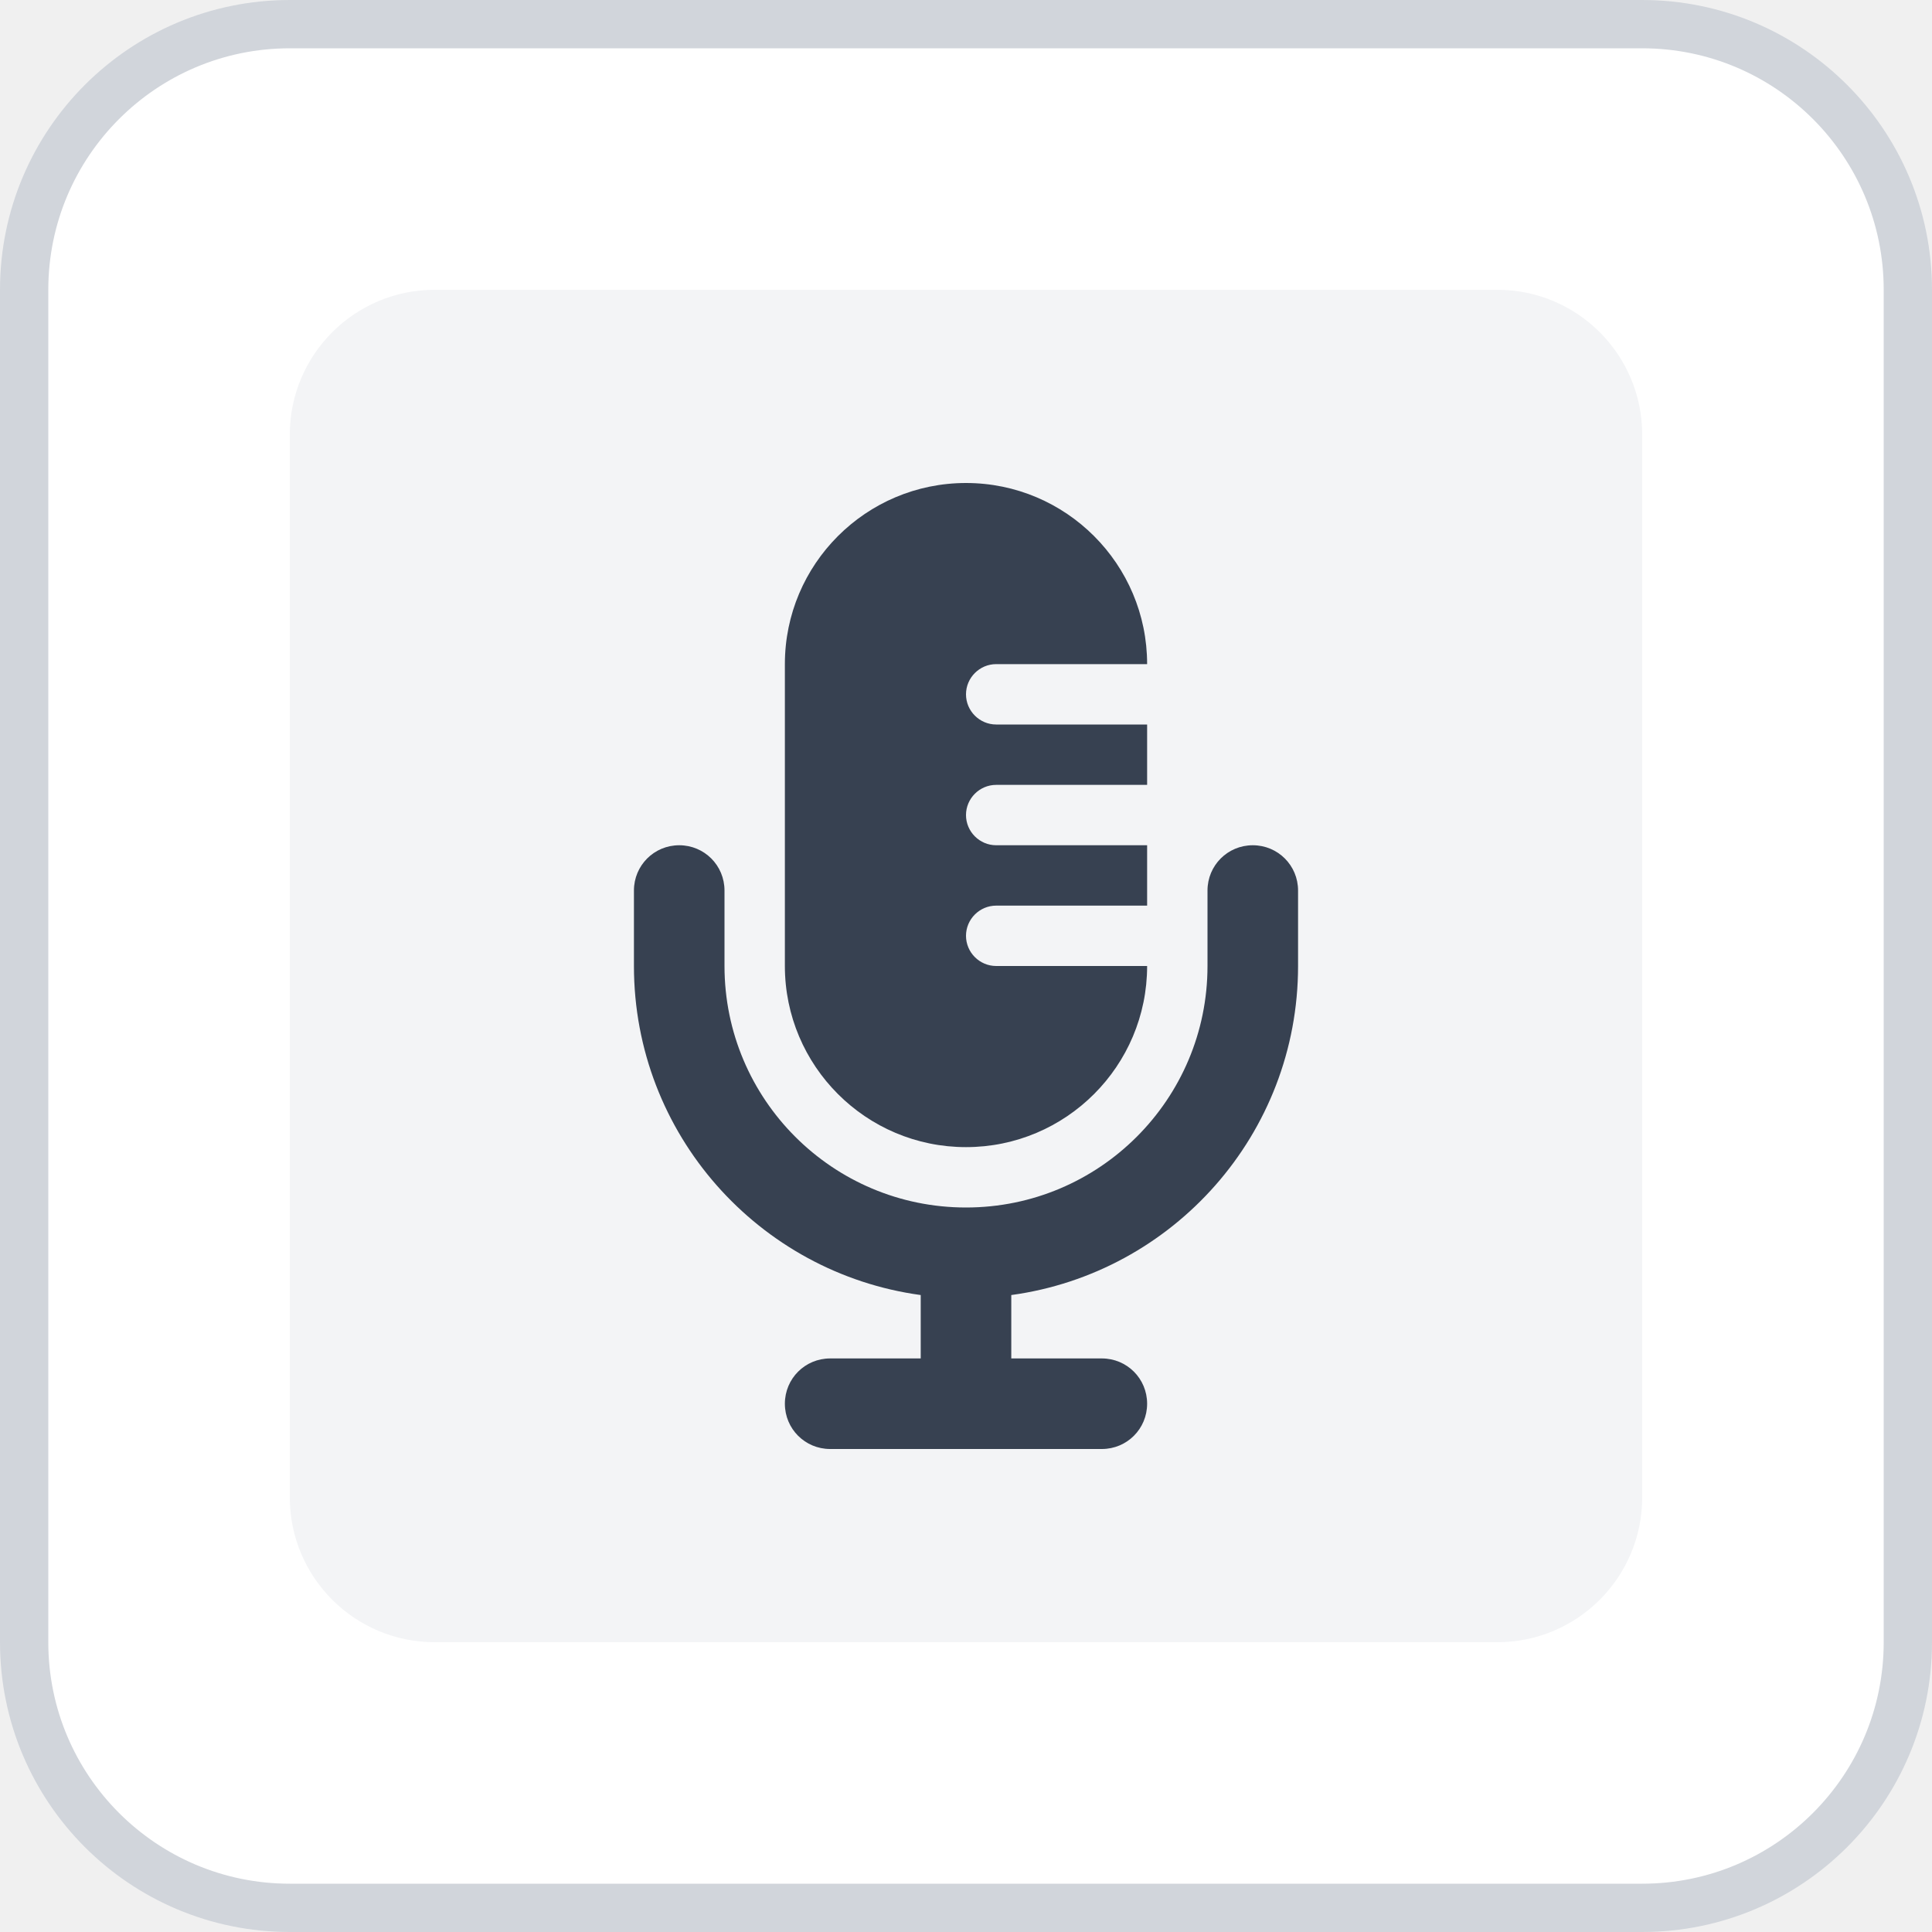
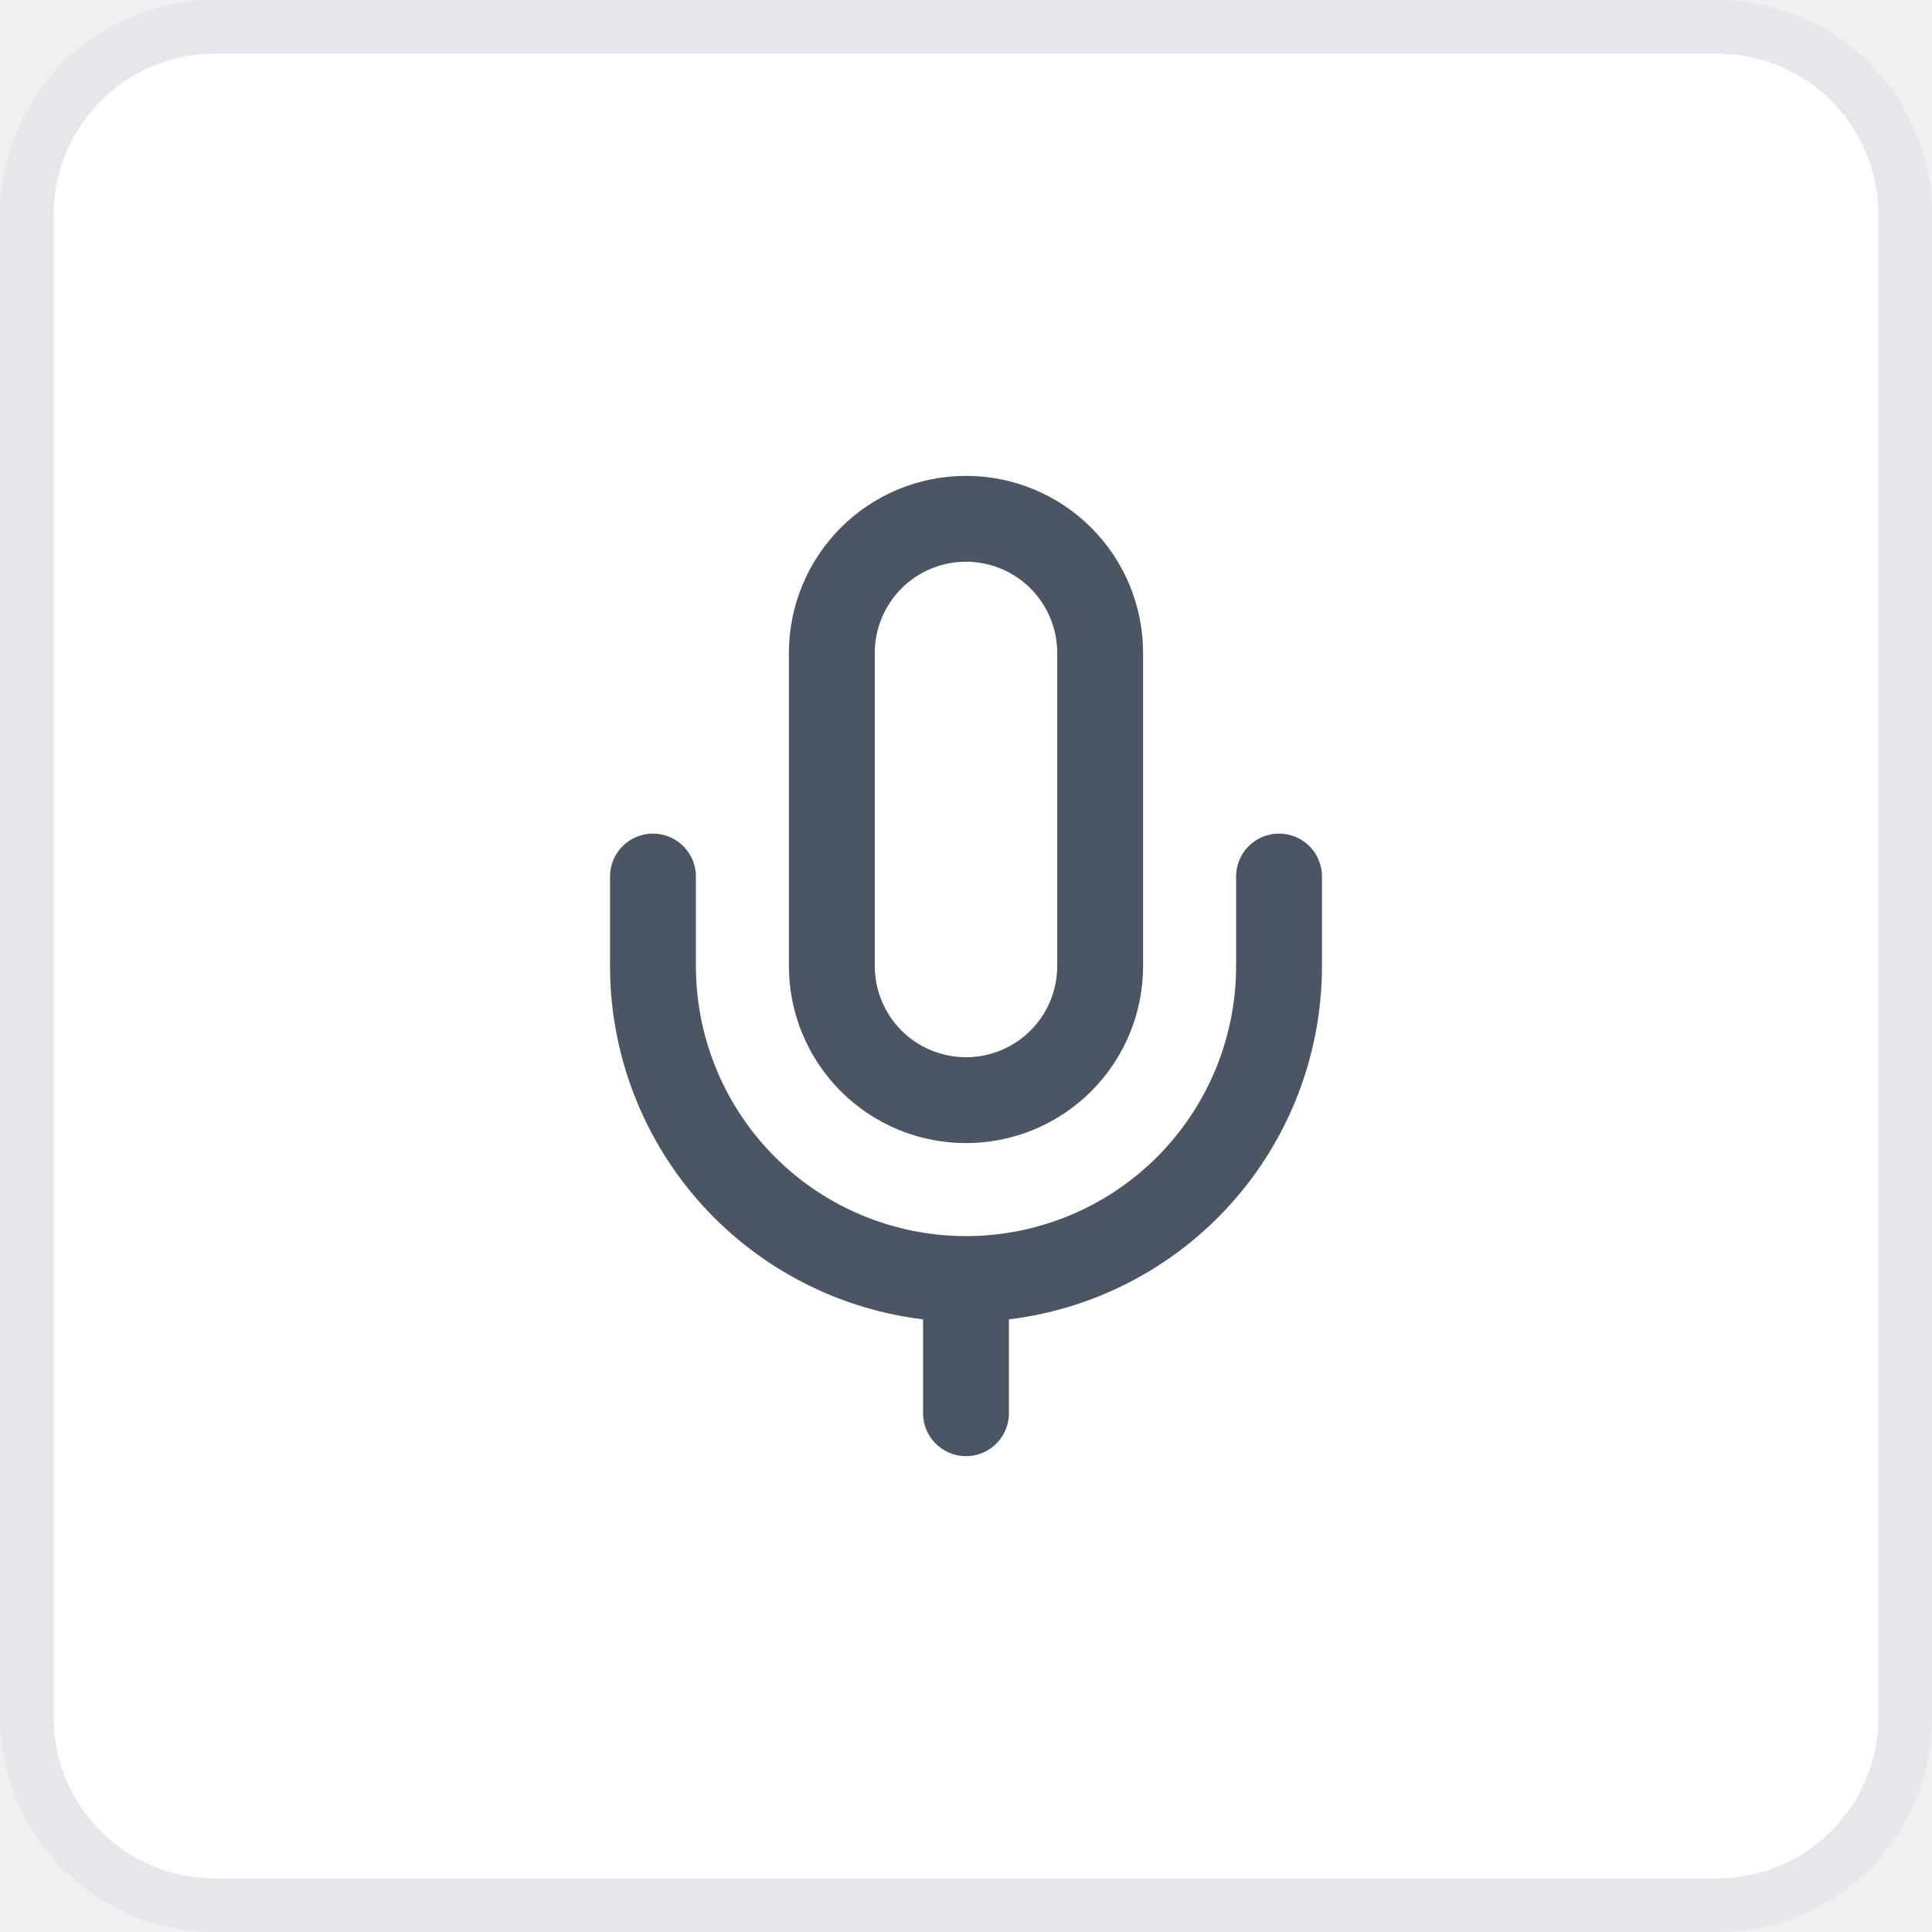
- <svg xmlns="http://www.w3.org/2000/svg" width="32" height="32" viewBox="0 0 32 32" fill="none">
-   <rect x="0.4" y="0.4" width="31.2" height="31.2" rx="4.4" fill="white" stroke="#D1D5DB" stroke-width="0.8" />
-   <rect x="4.8" y="4.8" width="22.4" height="22.4" rx="2.4" fill="#F3F4F6" />
-   <path d="M13 11V16C13 17.656 14.344 19 16 19C17.656 19 19 17.656 19 16H16.5C16.225 16 16 15.775 16 15.5C16 15.225 16.225 15 16.5 15H19V14H16.5C16.225 14 16 13.775 16 13.5C16 13.225 16.225 13 16.5 13H19V12H16.5C16.225 12 16 11.775 16 11.5C16 11.225 16.225 11 16.5 11H19C19 9.344 17.656 8 16 8C14.344 8 13 9.344 13 11ZM20 15.5V16C20 18.209 18.209 20 16 20C13.791 20 12 18.209 12 16V14.75C12 14.334 11.666 14 11.25 14C10.834 14 10.5 14.334 10.5 14.75V16C10.5 18.784 12.569 21.084 15.25 21.45V22.5H13.75C13.334 22.5 13 22.834 13 23.25C13 23.666 13.334 24 13.75 24H16H18.25C18.666 24 19 23.666 19 23.25C19 22.834 18.666 22.5 18.25 22.5H16.75V21.45C19.431 21.084 21.5 18.784 21.5 16V14.75C21.5 14.334 21.166 14 20.75 14C20.334 14 20 14.334 20 14.75V15.5Z" fill="#374151" />
+ <svg xmlns="http://www.w3.org/2000/svg" width="36" height="36" viewBox="0 0 36 36" fill="none">
+   <rect x="0.5" y="0.5" width="35" height="35" rx="3.5" fill="white" />
+   <rect x="0.5" y="0.5" width="35" height="35" rx="3.5" stroke="#E5E7EB" />
+   <path d="M23.833 16.333V18C23.833 19.547 23.219 21.031 22.125 22.125C21.031 23.219 19.547 23.833 18 23.833M18 23.833C16.453 23.833 14.969 23.219 13.875 22.125C12.781 21.031 12.167 19.547 12.167 18V16.333M18 23.833V26.333M18 9.667C17.337 9.667 16.701 9.93 16.232 10.399C15.764 10.868 15.5 11.504 15.5 12.167V18C15.5 18.663 15.764 19.299 16.232 19.768C16.701 20.237 17.337 20.5 18 20.5C18.663 20.5 19.299 20.237 19.768 19.768C20.237 19.299 20.5 18.663 20.5 18V12.167C20.5 11.504 20.237 10.868 19.768 10.399C19.299 9.93 18.663 9.667 18 9.667Z" stroke="#4B5563" stroke-width="1.6" stroke-linecap="round" stroke-linejoin="round" />
</svg>
